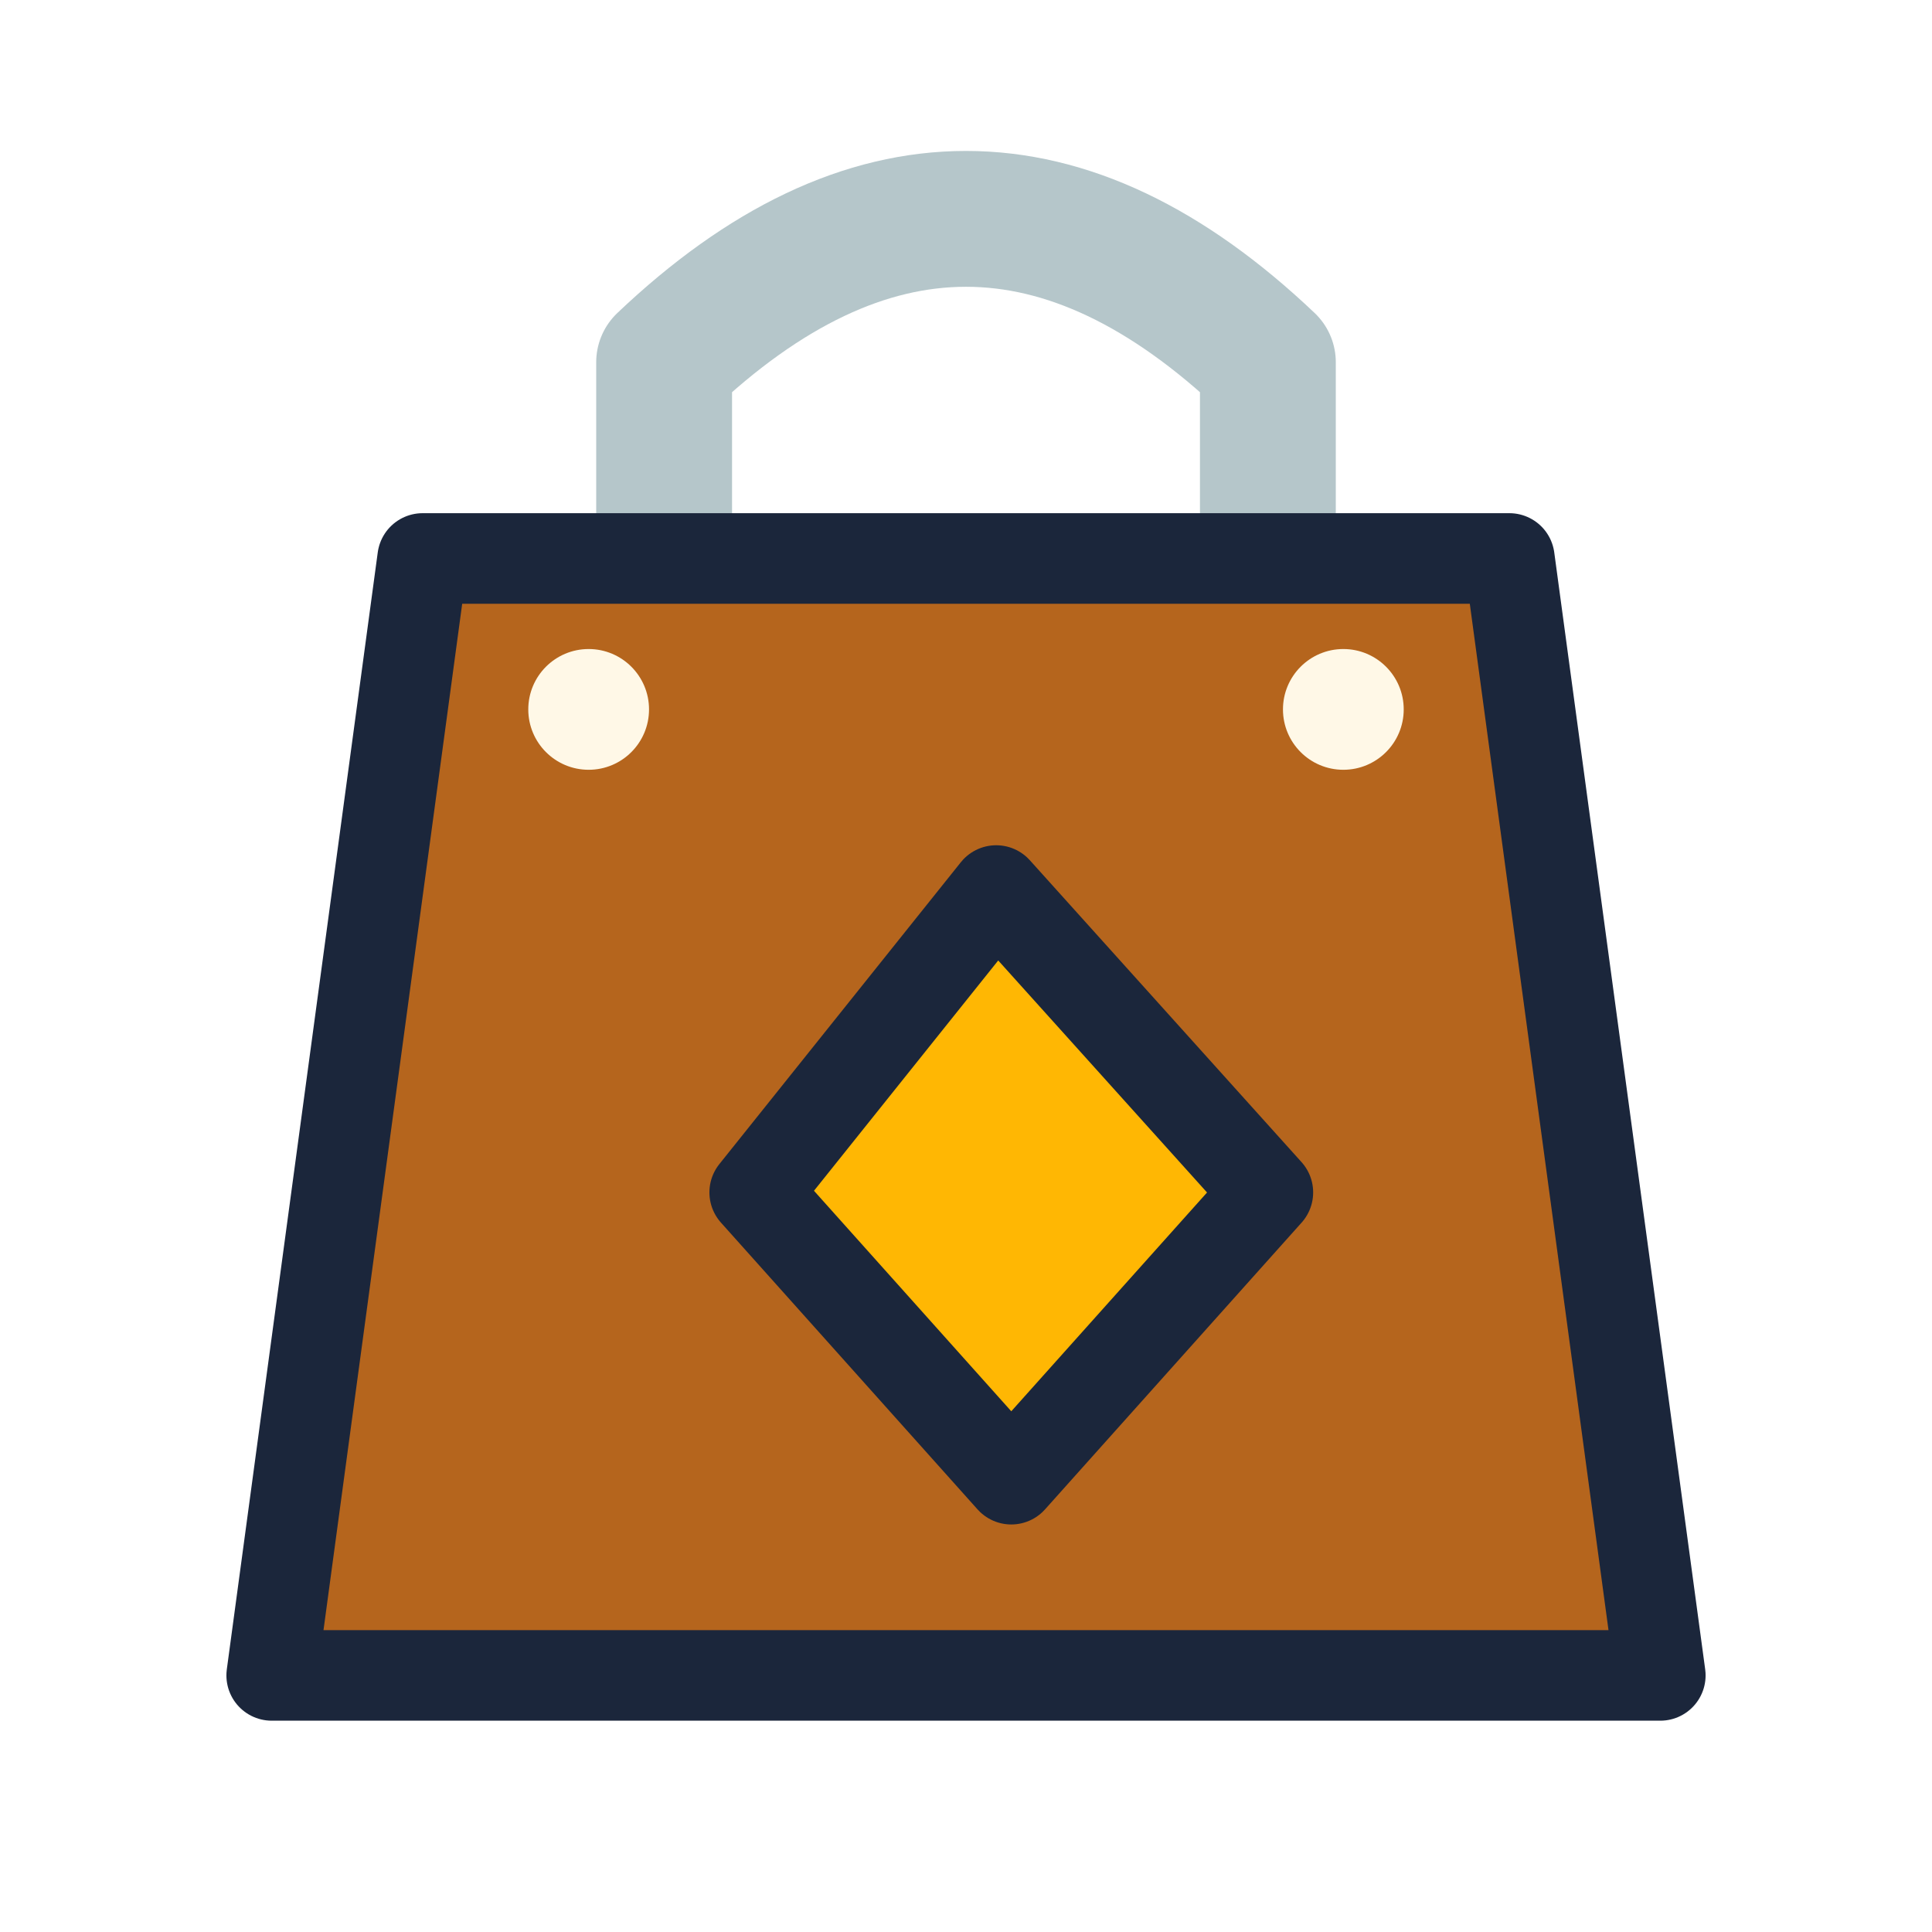
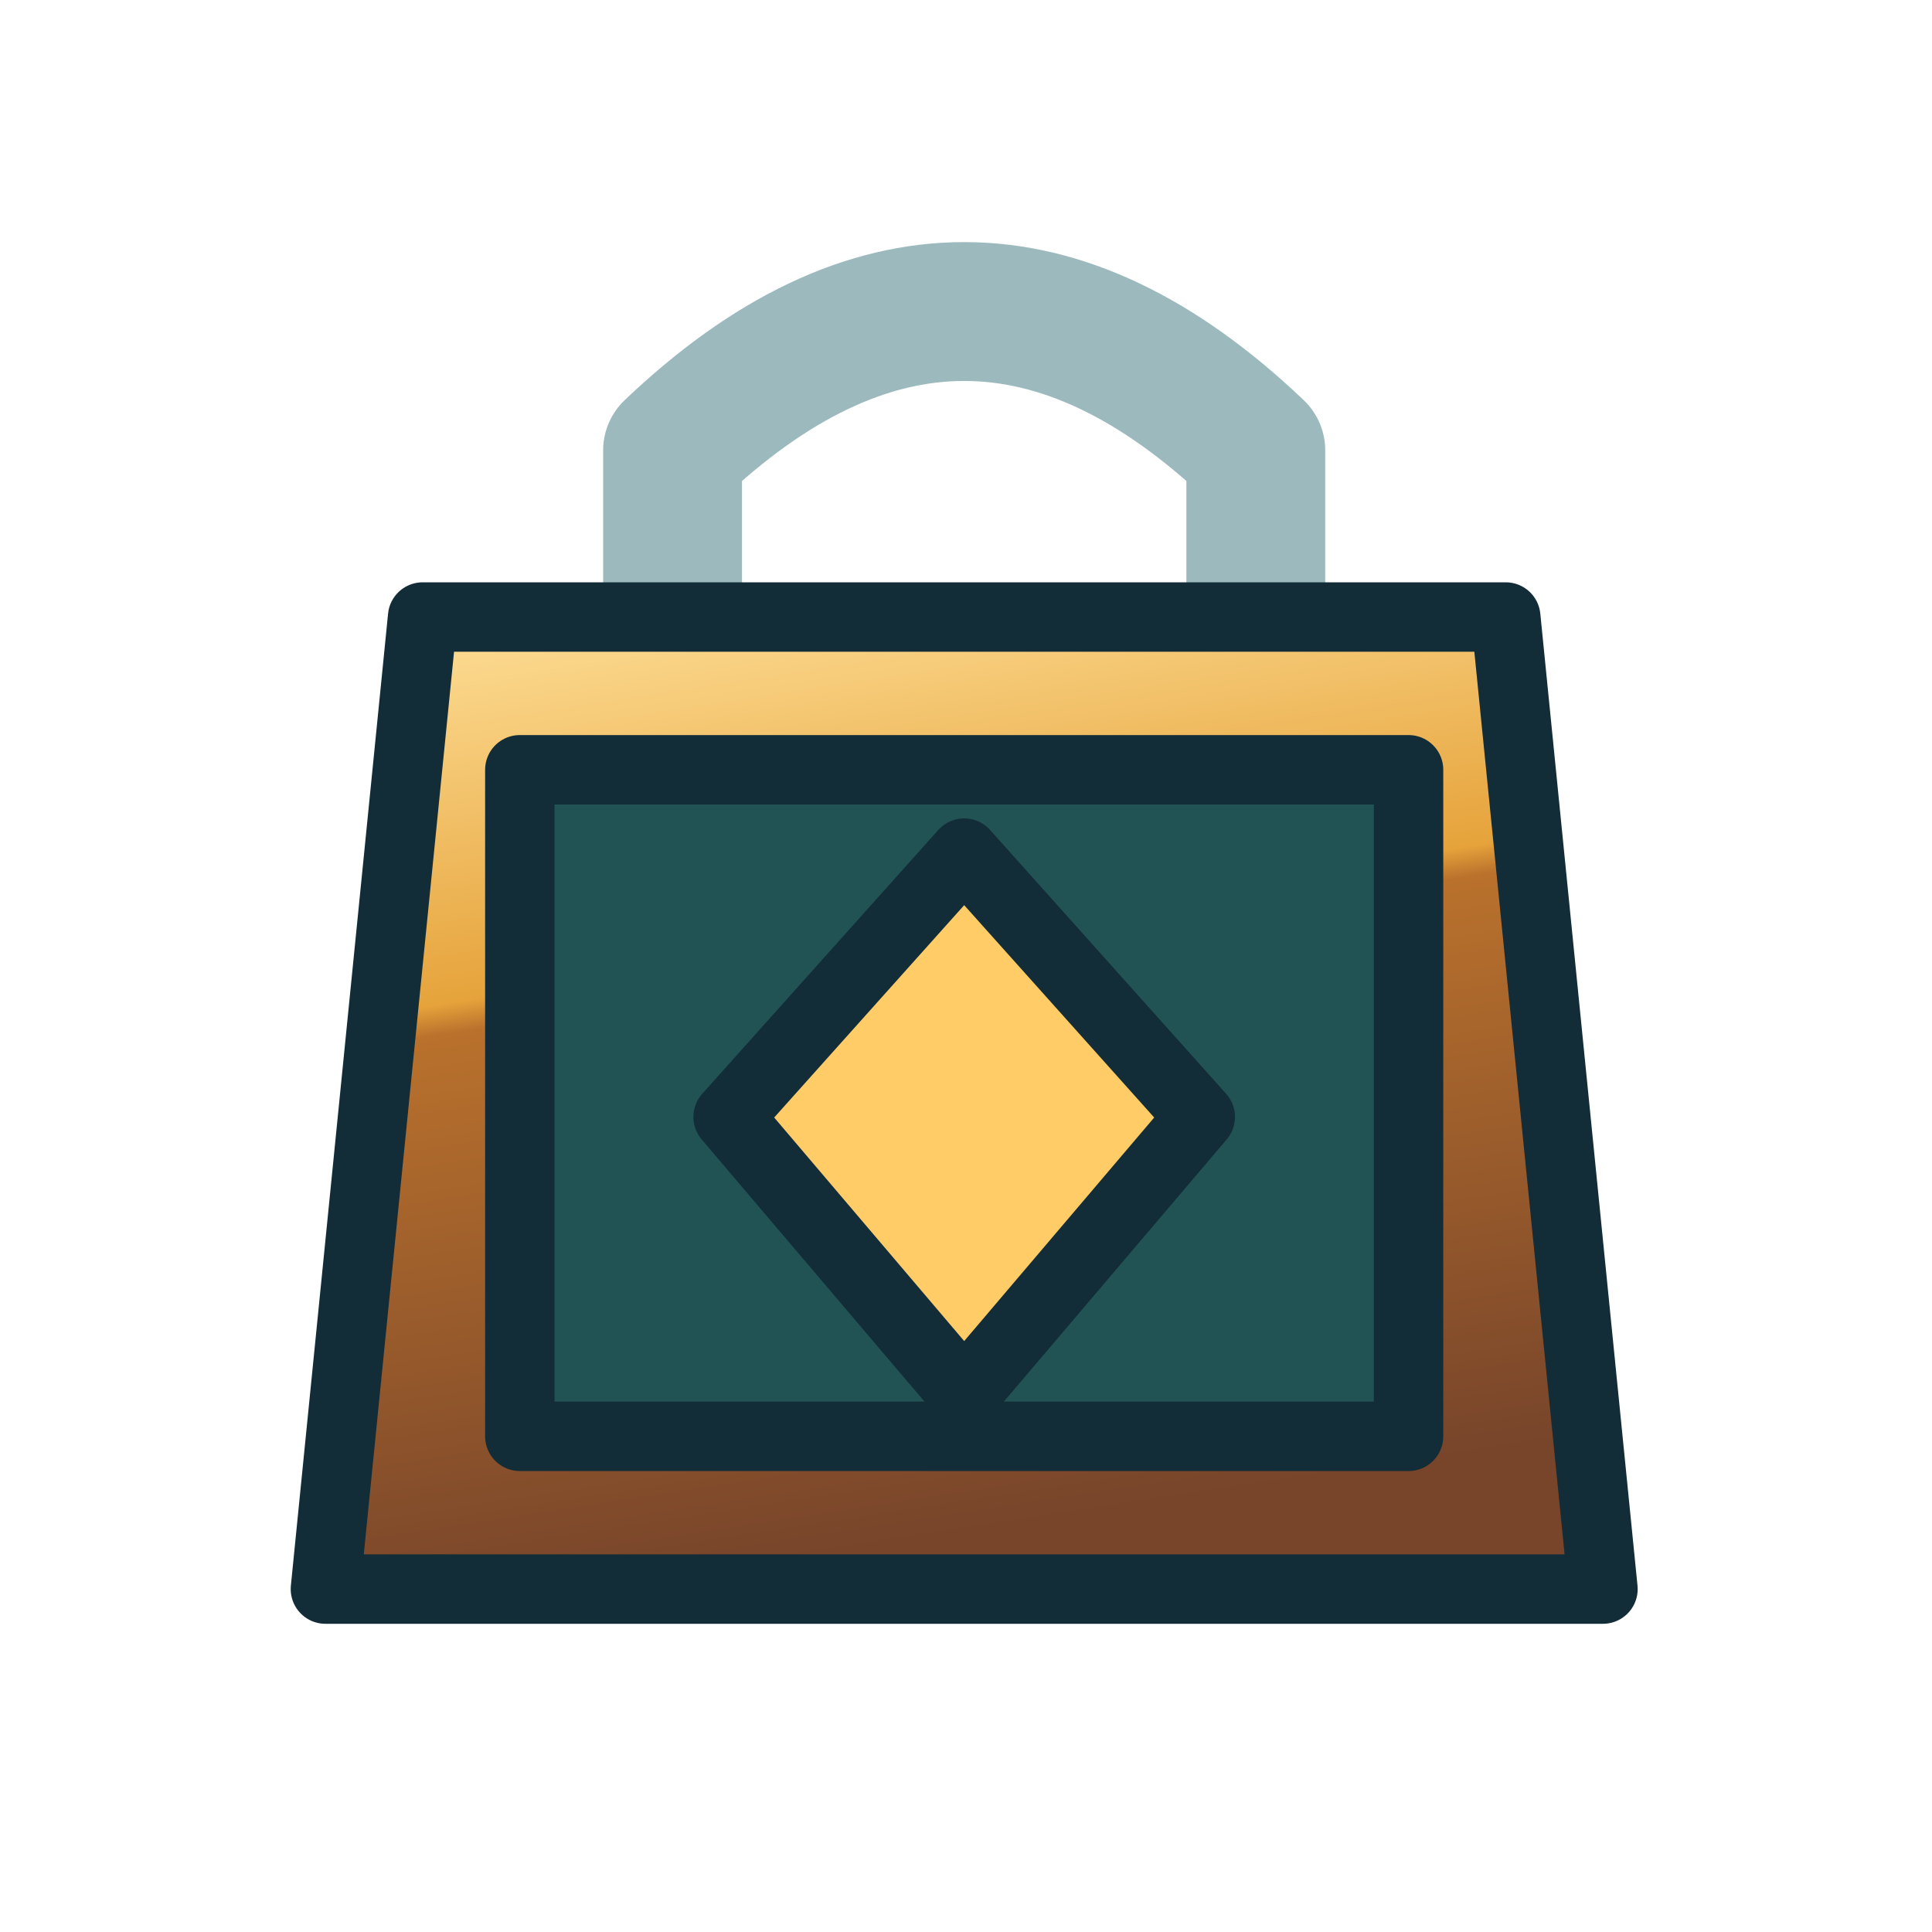
<svg xmlns="http://www.w3.org/2000/svg" width="256" height="256" viewBox="0 0 128 128">
-   <g stroke="#1B263B" stroke-width="6" stroke-linecap="round" stroke-linejoin="round">
-     <path d="M44 39V24Q64 5 84 24V39" fill="none" stroke="#B5C6CA" stroke-width="9" />
-     <path d="M28 37H100L110 111H18Z" fill="#B5651D" />
-     <path d="M66 59L84 79 67 98 50 79Z" fill="#FFB703" />
-     <circle cx="39" cy="47" r="4" fill="#FFF8E7" stroke="none" />
-     <circle cx="89" cy="47" r="4" fill="#FFF8E7" stroke="none" />
+   <defs>
+     <linearGradient id="steel" x2=".3" y2="1">
+       <stop stop-color="#E2EEE3" />
+       <stop offset=".45" stop-color="#95BCC0" />
+       <stop offset=".48" stop-color="#527D88" />
+       <stop offset="1" stop-color="#33515E" />
+     </linearGradient>
+     <linearGradient id="copper" x2=".2" y2="1">
+       <stop stop-color="#FFE19B" />
+       <stop offset=".4" stop-color="#E6A33B" />
+       <stop offset=".43" stop-color="#B9712C" />
+       <stop offset="1" stop-color="#78452B" />
+     </linearGradient>
+     <linearGradient id="coral" x2="0" y2="1">
+       <stop stop-color="#FF887C" />
+       <stop offset="1" stop-color="#C83E52" />
+     </linearGradient>
+   </defs>
+   <g transform="translate(5 5) scale(.92)" stroke="#122C38" stroke-width="5" stroke-linecap="round" stroke-linejoin="round">
+     <path d="M43 39V27Q64 7 85 27V39" fill="none" stroke="#9CBABE" stroke-width="10" />
+     <path d="M25 39H103L110 109H18Z" fill="url(#copper)" />
+     <path d="M32 50H96V98H32Z" fill="#215354" />
+     <path d="M64 56L81 75 64 95 47 75Z" fill="#FFCC68" />
  </g>
</svg>
